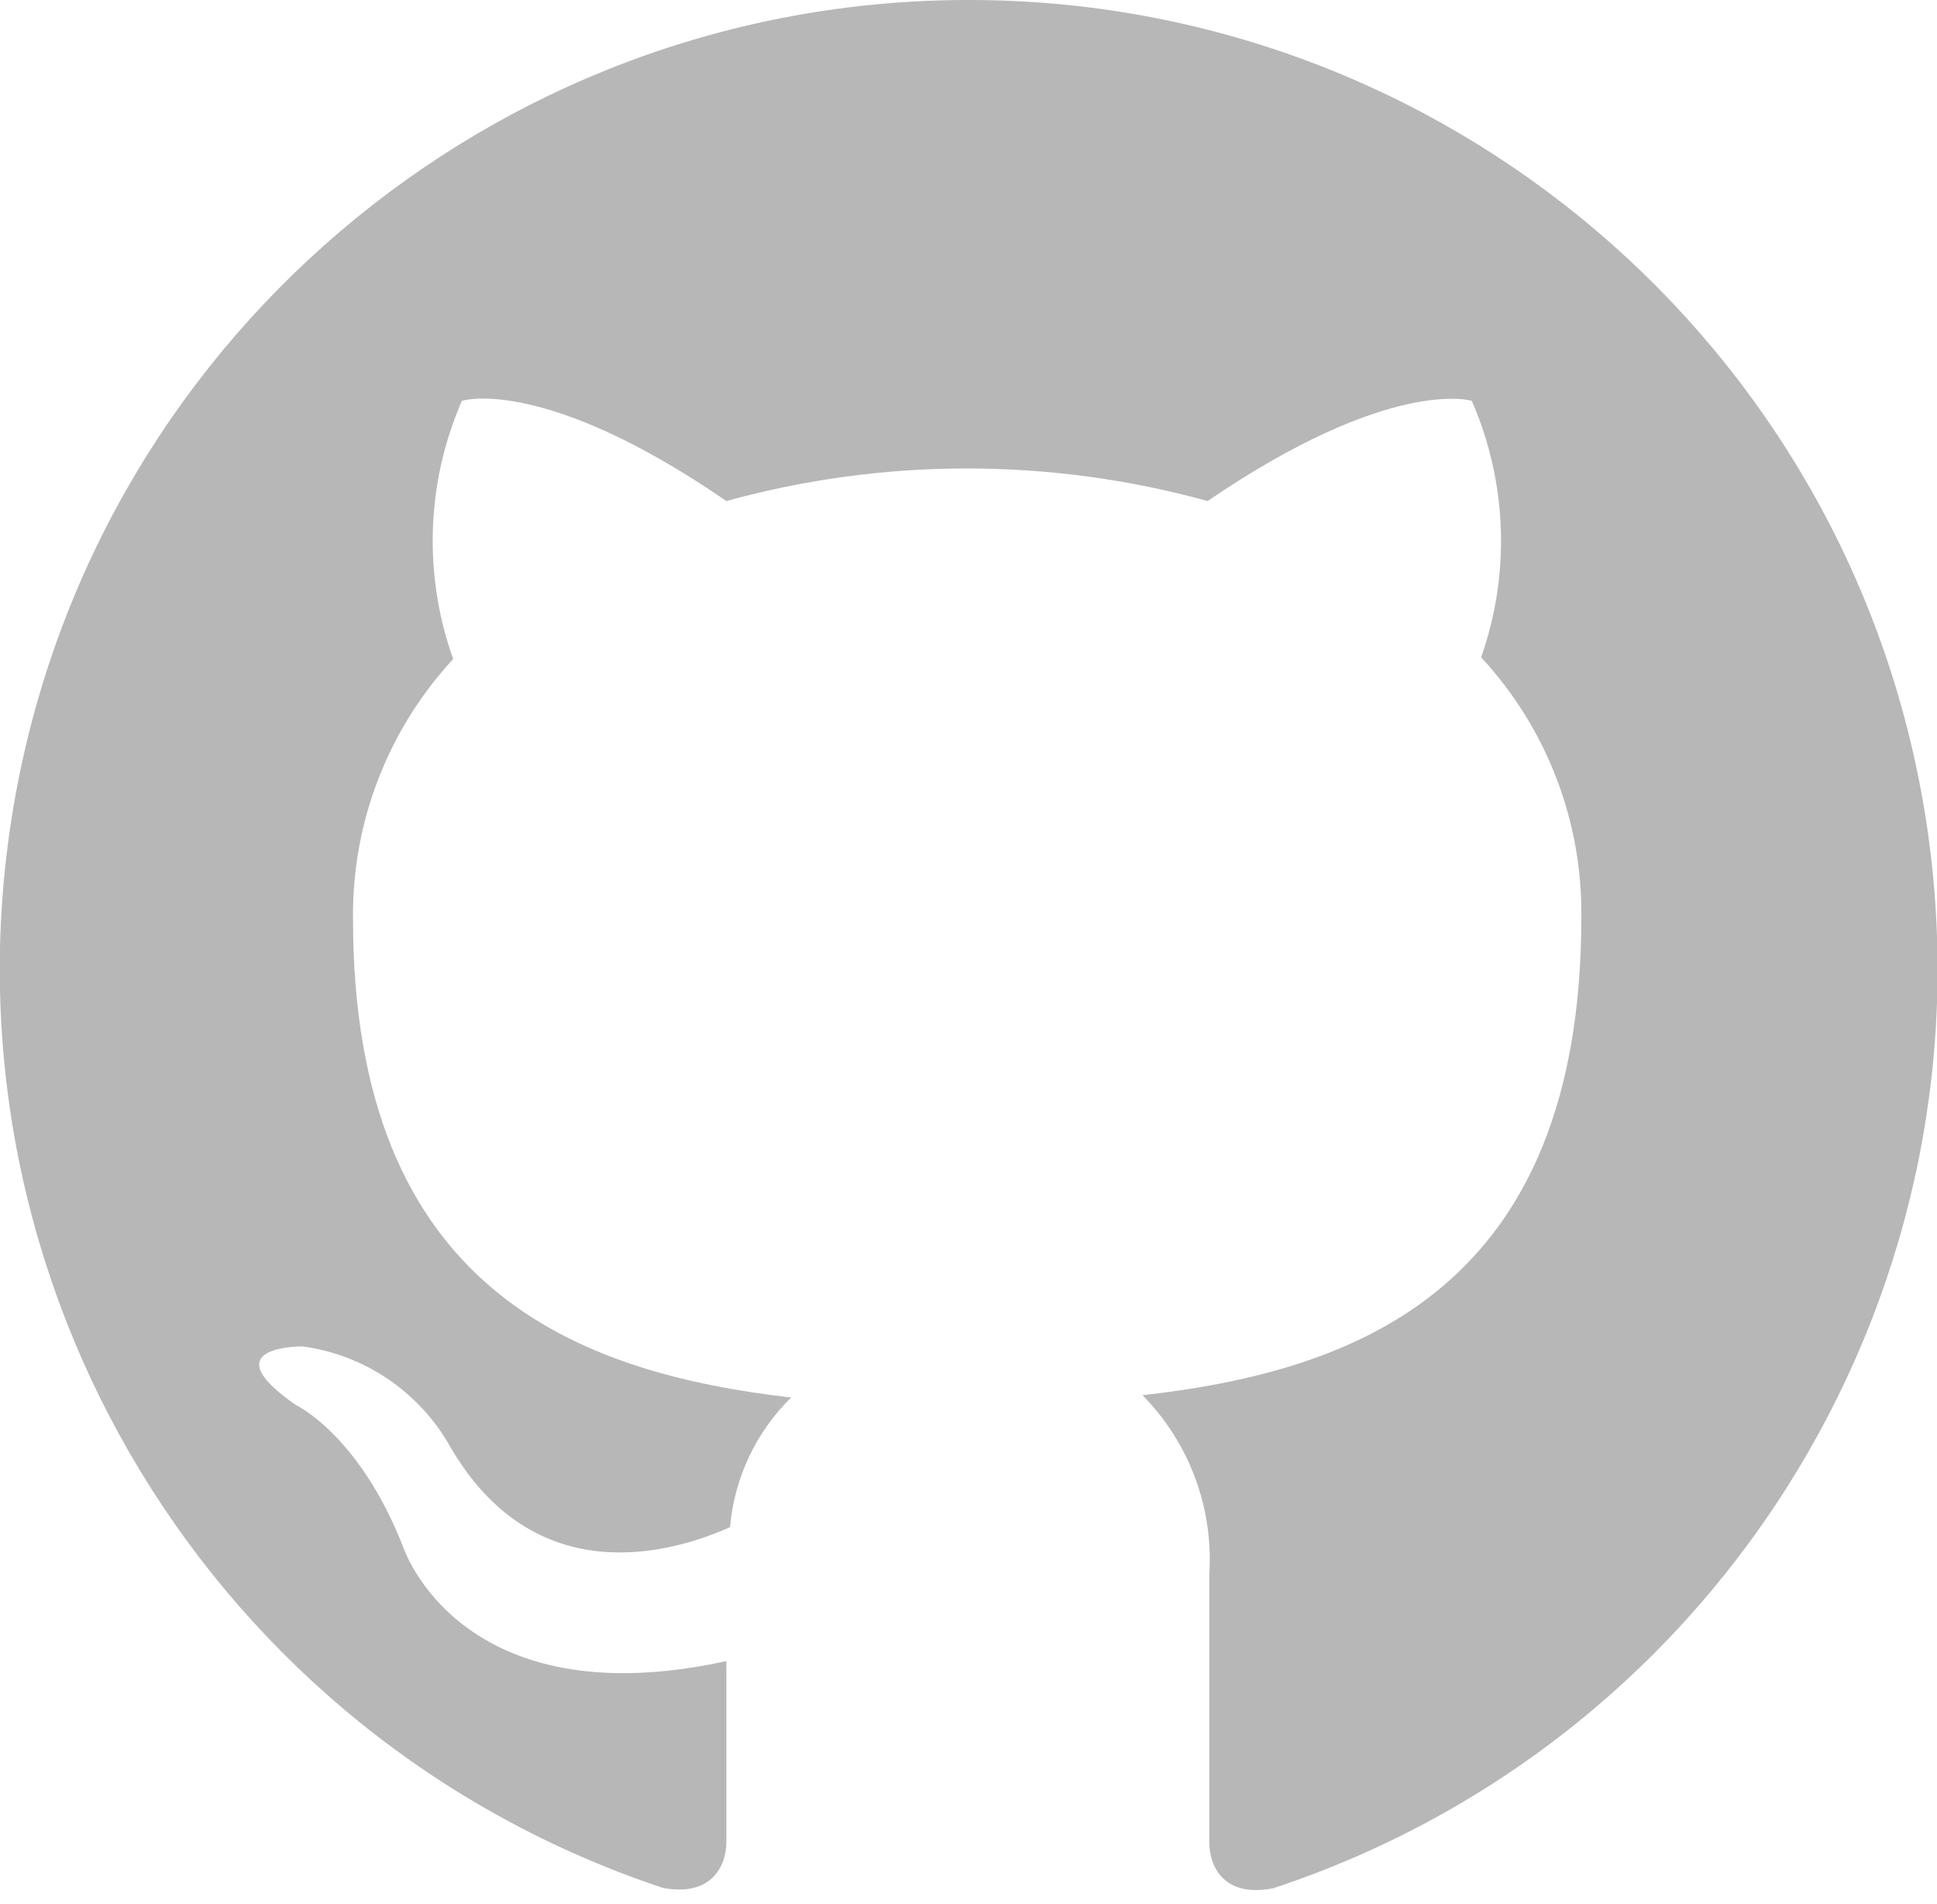
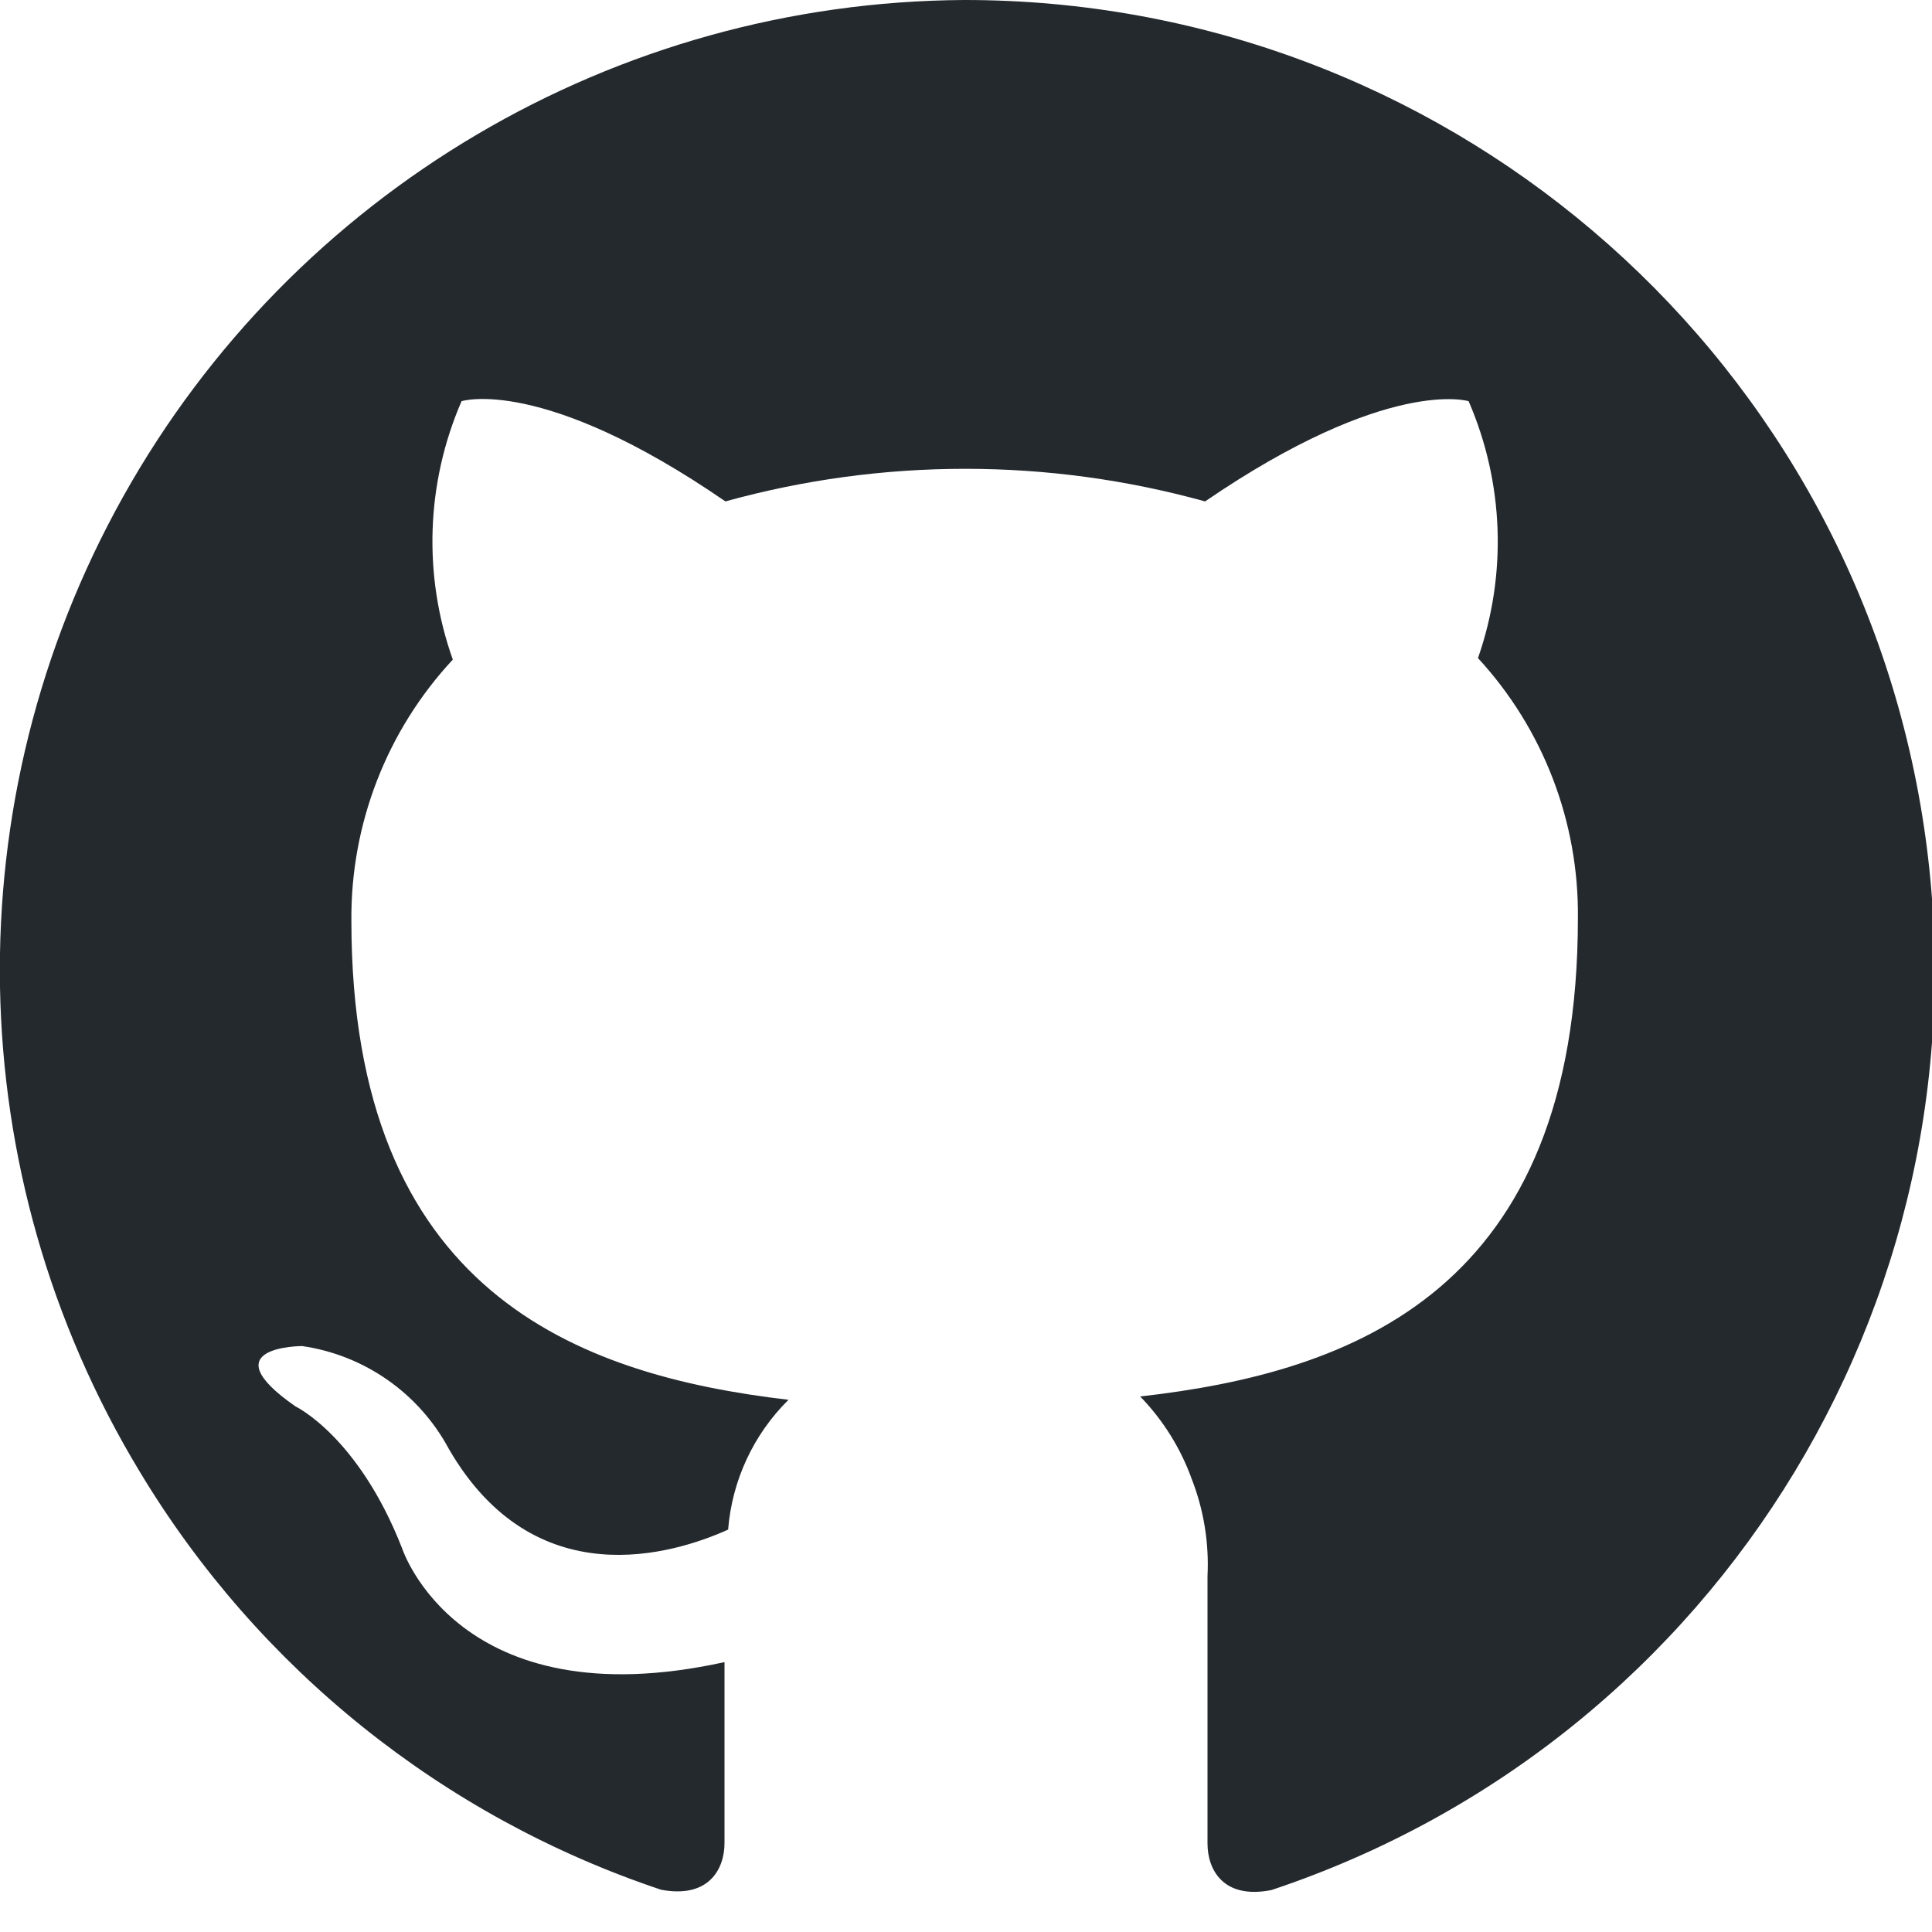
- <svg xmlns="http://www.w3.org/2000/svg" viewBox="0 0 58 57">
-   <path d="M28.95 0a29 29 0 00-9.1 56.52c1.44.27 1.9-.63 1.9-1.39v-5.4c-8 1.75-9.68-3.42-9.68-3.42-1.31-3.35-3.2-4.24-3.2-4.24-2.61-1.8.2-1.76.2-1.76a6 6 0 014.41 3c2.57 4.43 6.73 3.15 8.38 2.41a6.17 6.17 0 011.83-3.88c-6.39-.74-13.12-3.22-13.12-14.33a11.27 11.27 0 013-7.78 10.5 10.5 0 01.26-7.73s2.42-.78 7.92 3a27.1 27.1 0 0114.41 0c5.5-3.75 7.91-3 7.91-3a10.49 10.49 0 01.28 7.68 11.24 11.24 0 013 7.78c0 11.14-6.73 13.59-13.14 14.31a7 7 0 012 5.37v8c0 .77.46 1.68 1.92 1.39A29 29 0 0028.95 0z" fill="#b7b7b7" />
+ <svg xmlns="http://www.w3.org/2000/svg" viewBox="0 0 64 64">
+   <path d="M31.94 0a32.13 32.13 0 00-27.3 48.77A32 32 0 0021.9 62.6c1.59.3 2.1-.7 2.1-1.54v-6c-8.83 1.94-10.68-3.77-10.68-3.77-1.45-3.71-3.53-4.7-3.53-4.7-2.88-2 .22-2 .22-2A6.59 6.59 0 0114.87 48c2.84 4.9 7.43 3.49 9.25 2.67a6.81 6.81 0 012-4.3c-7-.82-14.48-3.57-14.48-15.87A12.54 12.54 0 0115 21.85a11.67 11.67 0 01.29-8.56s2.67-.86 8.74 3.32a29.76 29.76 0 0115.89 0c6.07-4.15 8.73-3.32 8.73-3.32a11.69 11.69 0 01.31 8.51 12.51 12.51 0 013.31 8.61c0 12.34-7.43 15.05-14.5 15.85A7.67 7.67 0 0139.48 49a7.79 7.79 0 01.52 3.21v8.86c0 .85.51 1.86 2.12 1.54A32.13 32.13 0 0031.94 0z" fill="#24292e" />
</svg>
